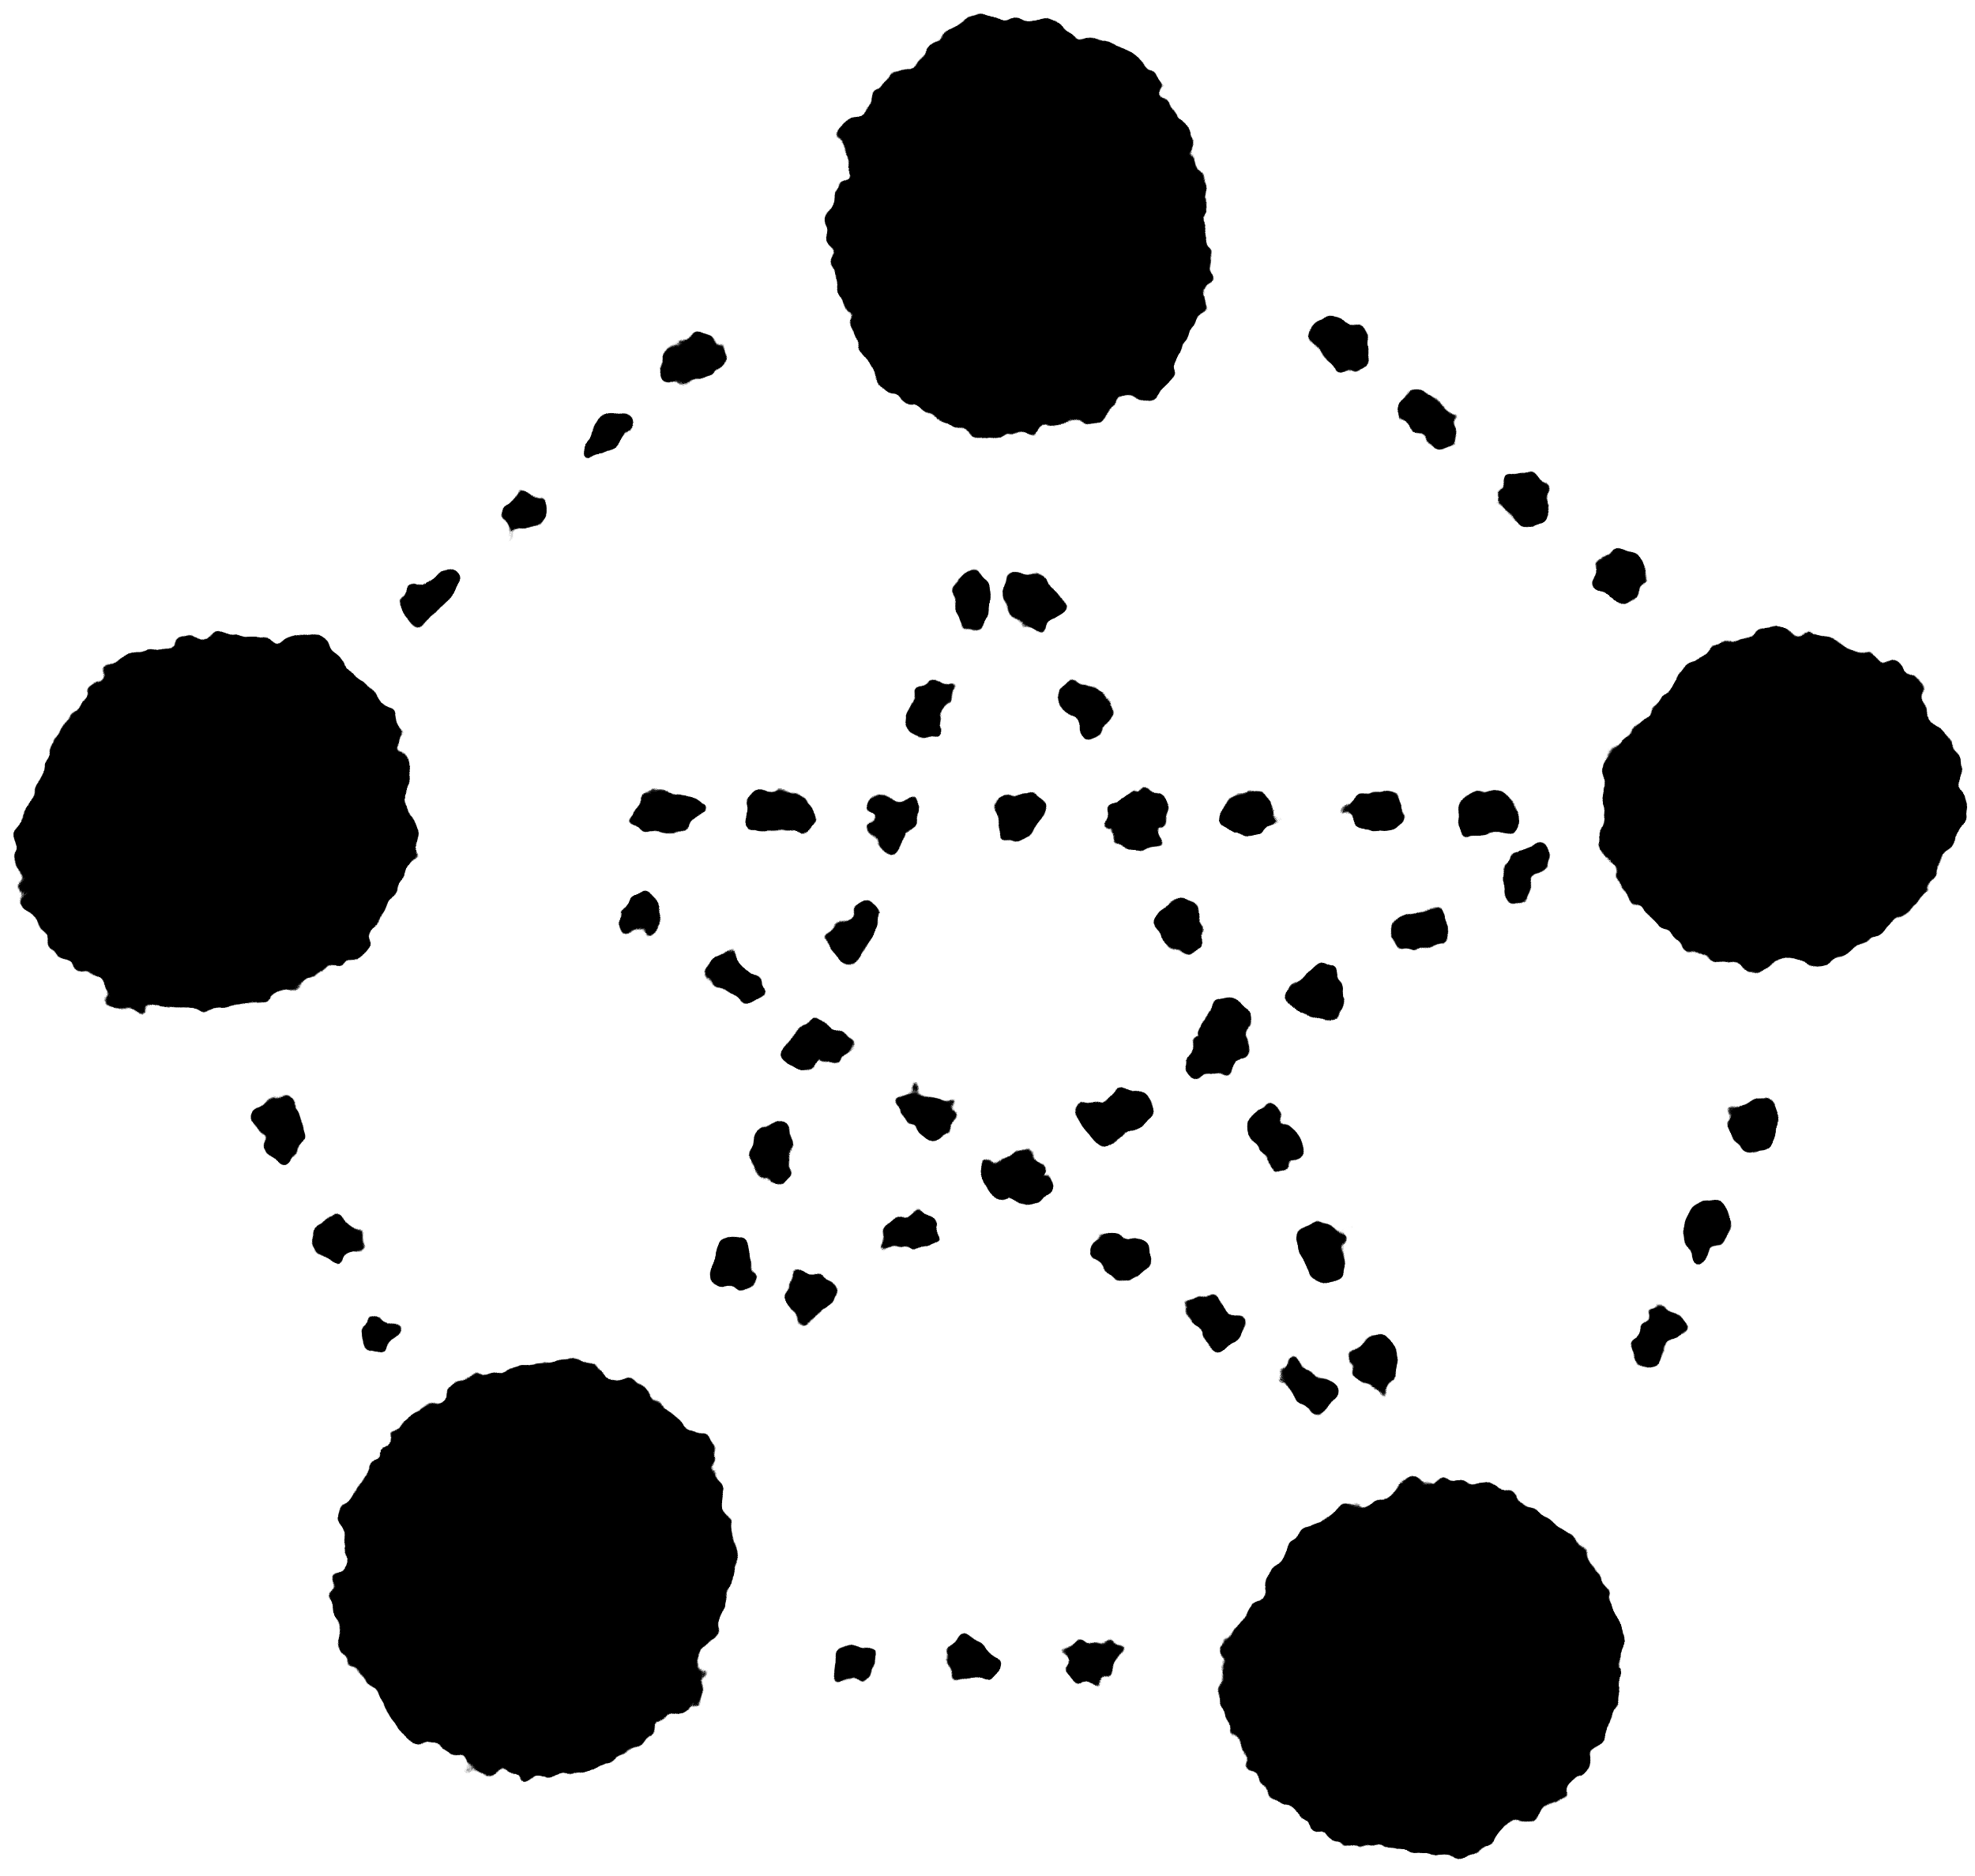
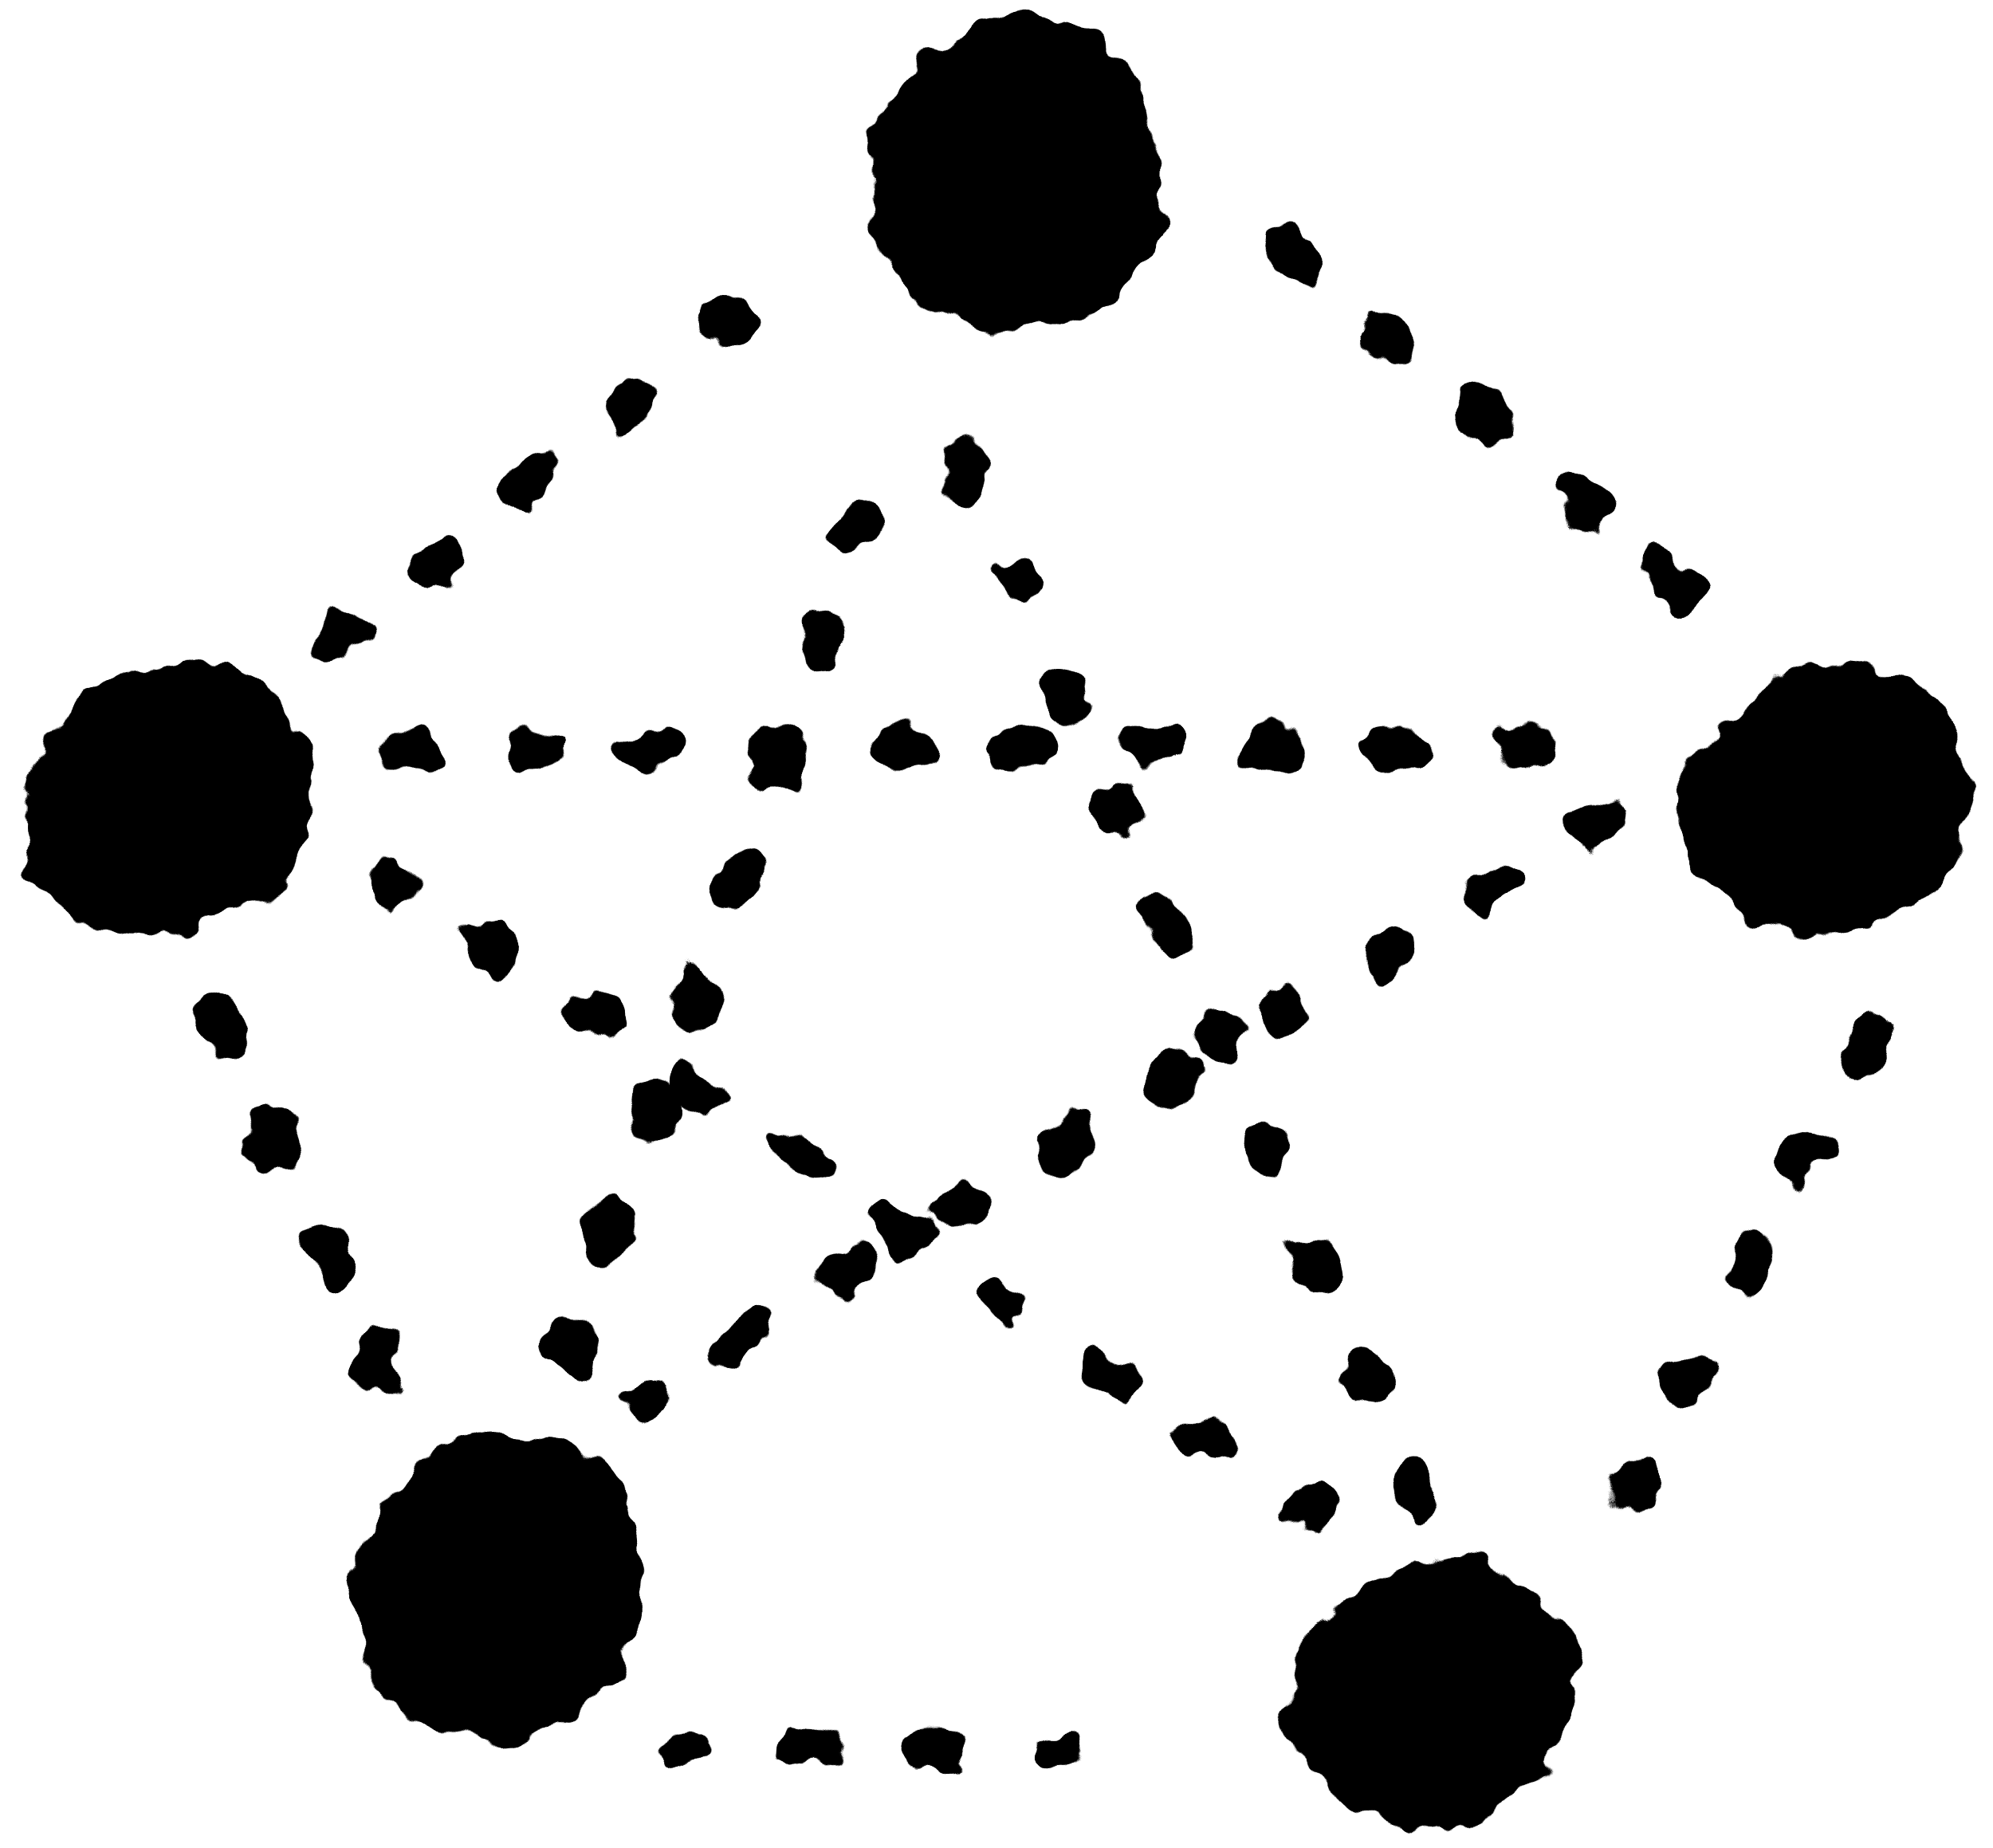
- <svg xmlns="http://www.w3.org/2000/svg" width="100" height="95" viewBox="0 0 100 95" fill="none">
-   <g filter="url(#filter0_g_92_655)">
-     <path d="M12.461 32.017C15.849 31.846 17.503 32.996 19.333 35.67C23.039 41.097 20.303 48.84 13.734 50.457C9.328 51.53 5.765 51.188 2.568 47.83C1.088 46.275 0.675 43.072 1.247 41.066C2.838 35.391 6.337 32.328 12.445 32.017H12.461Z" fill="black" />
-     <path d="M51.276 1.045C61.792 0.022 64.329 16.68 56.7 20.67C51.94 23.159 45.04 22.341 43.017 16.629C40.479 9.451 43.332 1.812 51.276 1.045Z" fill="black" />
-     <path d="M26.996 69.041C40.839 67.908 40.178 90.607 25.9 89.987C22.474 89.846 17.552 86.128 17.117 82.551C16.282 75.84 20.109 69.608 26.996 69.041Z" fill="black" />
-     <path d="M88.871 32.112C96.695 31.069 101.251 37.47 97.887 44.455C96.309 47.727 90.642 49.797 87.245 48.707C83.349 47.458 80.13 44.124 81.224 39.84C82.013 36.727 85.507 32.555 88.871 32.112Z" fill="black" />
-     <path d="M73.353 75.012C78.896 74.683 82.989 81.162 81.796 86.176C80.089 93.296 70.452 96.608 65.093 91.594C57.659 84.639 64.927 75.506 73.353 75.012Z" fill="black" />
-     <path d="M21.504 30.5L36.31 17.205" stroke="black" stroke-width="2" stroke-linecap="round" stroke-dasharray="1 5" />
-     <path d="M67.548 17.19L82.779 29.804" stroke="black" stroke-width="2" stroke-linecap="round" stroke-dasharray="1 5" />
-     <path d="M89.129 56.449L81.751 72.632" stroke="black" stroke-width="2" stroke-linecap="round" stroke-dasharray="1 5" />
-     <path d="M42.656 84.166H55.745" stroke="black" stroke-width="2" stroke-linecap="round" stroke-dasharray="1 5" />
-     <path d="M14.163 56.669L19.161 67.616" stroke="black" stroke-width="2" stroke-linecap="round" stroke-dasharray="1 5" />
-     <path d="M36.825 64.651L49.207 30.223" stroke="black" stroke-width="2" stroke-linecap="round" stroke-dasharray="1 5" />
-     <path d="M52.243 30.019L70.092 70.001" stroke="black" stroke-width="2" stroke-linecap="round" stroke-dasharray="1 5" />
-     <path d="M66.822 70.727L32.552 46.215" stroke="black" stroke-width="2" stroke-linecap="round" stroke-dasharray="1 5" />
-     <path d="M32.898 41.09H77.164" stroke="black" stroke-width="2" stroke-linecap="round" stroke-dasharray="1 5" />
-     <path d="M77.468 43.862L39.866 66.233" stroke="black" stroke-width="2" stroke-linecap="round" stroke-dasharray="1 5" />
+ <svg xmlns="http://www.w3.org/2000/svg" width="96" height="89" viewBox="0 0 96 89" fill="none">
+   <g filter="url(#filter0_g_102_1062)">
+     <path d="M9.023 32.011C11.394 31.894 12.552 32.681 13.833 34.511C16.427 38.224 14.512 43.522 9.914 44.629C6.829 45.363 4.335 45.129 2.097 42.831C1.062 41.767 0.772 39.575 1.173 38.203C2.287 34.32 4.736 32.224 9.012 32.011H9.023Z" fill="black" />
+     <path d="M48.749 1.032C56.497 0.302 58.367 12.2 52.745 15.05C49.238 16.828 44.154 16.243 42.663 12.164C40.793 7.036 42.895 1.58 48.749 1.032Z" fill="black" />
+     <path d="M23.994 69.029C33.685 68.22 33.222 84.434 23.227 83.991C20.829 83.89 17.384 81.234 17.079 78.679C16.495 73.886 19.173 69.434 23.994 69.029Z" fill="black" />
+     <path d="M87.116 32.086C93.201 31.288 96.745 36.183 94.128 41.525C92.901 44.026 88.493 45.61 85.851 44.776C82.821 43.821 80.317 41.271 81.168 37.996C81.782 35.615 84.499 32.424 87.116 32.086Z" fill="black" />
+     <path d="M69.944 75.008C73.824 74.783 76.69 79.216 75.855 82.647C74.66 87.518 67.914 89.785 64.162 86.353C58.958 81.595 64.046 75.346 69.944 75.008Z" fill="black" />
+     <path d="M16 31L37.5 13.5" stroke="black" stroke-width="2" stroke-linecap="round" stroke-dasharray="1 5" />
+     <path d="M62 12L82.779 29.804" stroke="black" stroke-width="2" stroke-linecap="round" stroke-dasharray="1 5" />
+     <path d="M90 50L77 75" stroke="black" stroke-width="2" stroke-linecap="round" stroke-dasharray="1 5" />
+     <path d="M32.5 84.165H55.745" stroke="black" stroke-width="2" stroke-linecap="round" stroke-dasharray="1 5" />
+     <path d="M10.5 49L19.161 67.617" stroke="black" stroke-width="2" stroke-linecap="round" stroke-dasharray="1 5" />
+     <path d="M27.277 65.388L42.568 22.255" stroke="black" stroke-width="2" stroke-linecap="round" stroke-dasharray="1 5" />
+     <path d="M46.316 22L68.359 72.09" stroke="black" stroke-width="2" stroke-linecap="round" stroke-dasharray="1 5" />
+     <path d="M63.63 73L19 42.29" stroke="black" stroke-width="2" stroke-linecap="round" stroke-dasharray="1 5" />
+     <path d="M19 36H77" stroke="black" stroke-width="2" stroke-linecap="round" stroke-dasharray="1 5" />
+     <path d="M77.468 39.343L31.032 67.37" stroke="black" stroke-width="2" stroke-linecap="round" stroke-dasharray="1 5" />
  </g>
  <defs>
-     <filter id="filter0_g_92_655" x="0" y="0" width="100.008" height="95" filterUnits="userSpaceOnUse" color-interpolation-filters="sRGB">
+     <filter id="filter0_g_102_1062" x="0" y="0" width="96" height="89" filterUnits="userSpaceOnUse" color-interpolation-filters="sRGB">
      <feFlood flood-opacity="0" result="BackgroundImageFix" />
      <feBlend mode="normal" in="SourceGraphic" in2="BackgroundImageFix" result="shape" />
      <feTurbulence type="fractalNoise" baseFrequency="0.4 0.4" numOctaves="3" seed="2075" />
      <feDisplacementMap in="shape" scale="2" xChannelSelector="R" yChannelSelector="G" result="displacedImage" width="100%" height="100%" />
-       <feMerge result="effect1_texture_92_655">
+       <feMerge result="effect1_texture_102_1062">
        <feMergeNode in="displacedImage" />
      </feMerge>
    </filter>
  </defs>
</svg>
